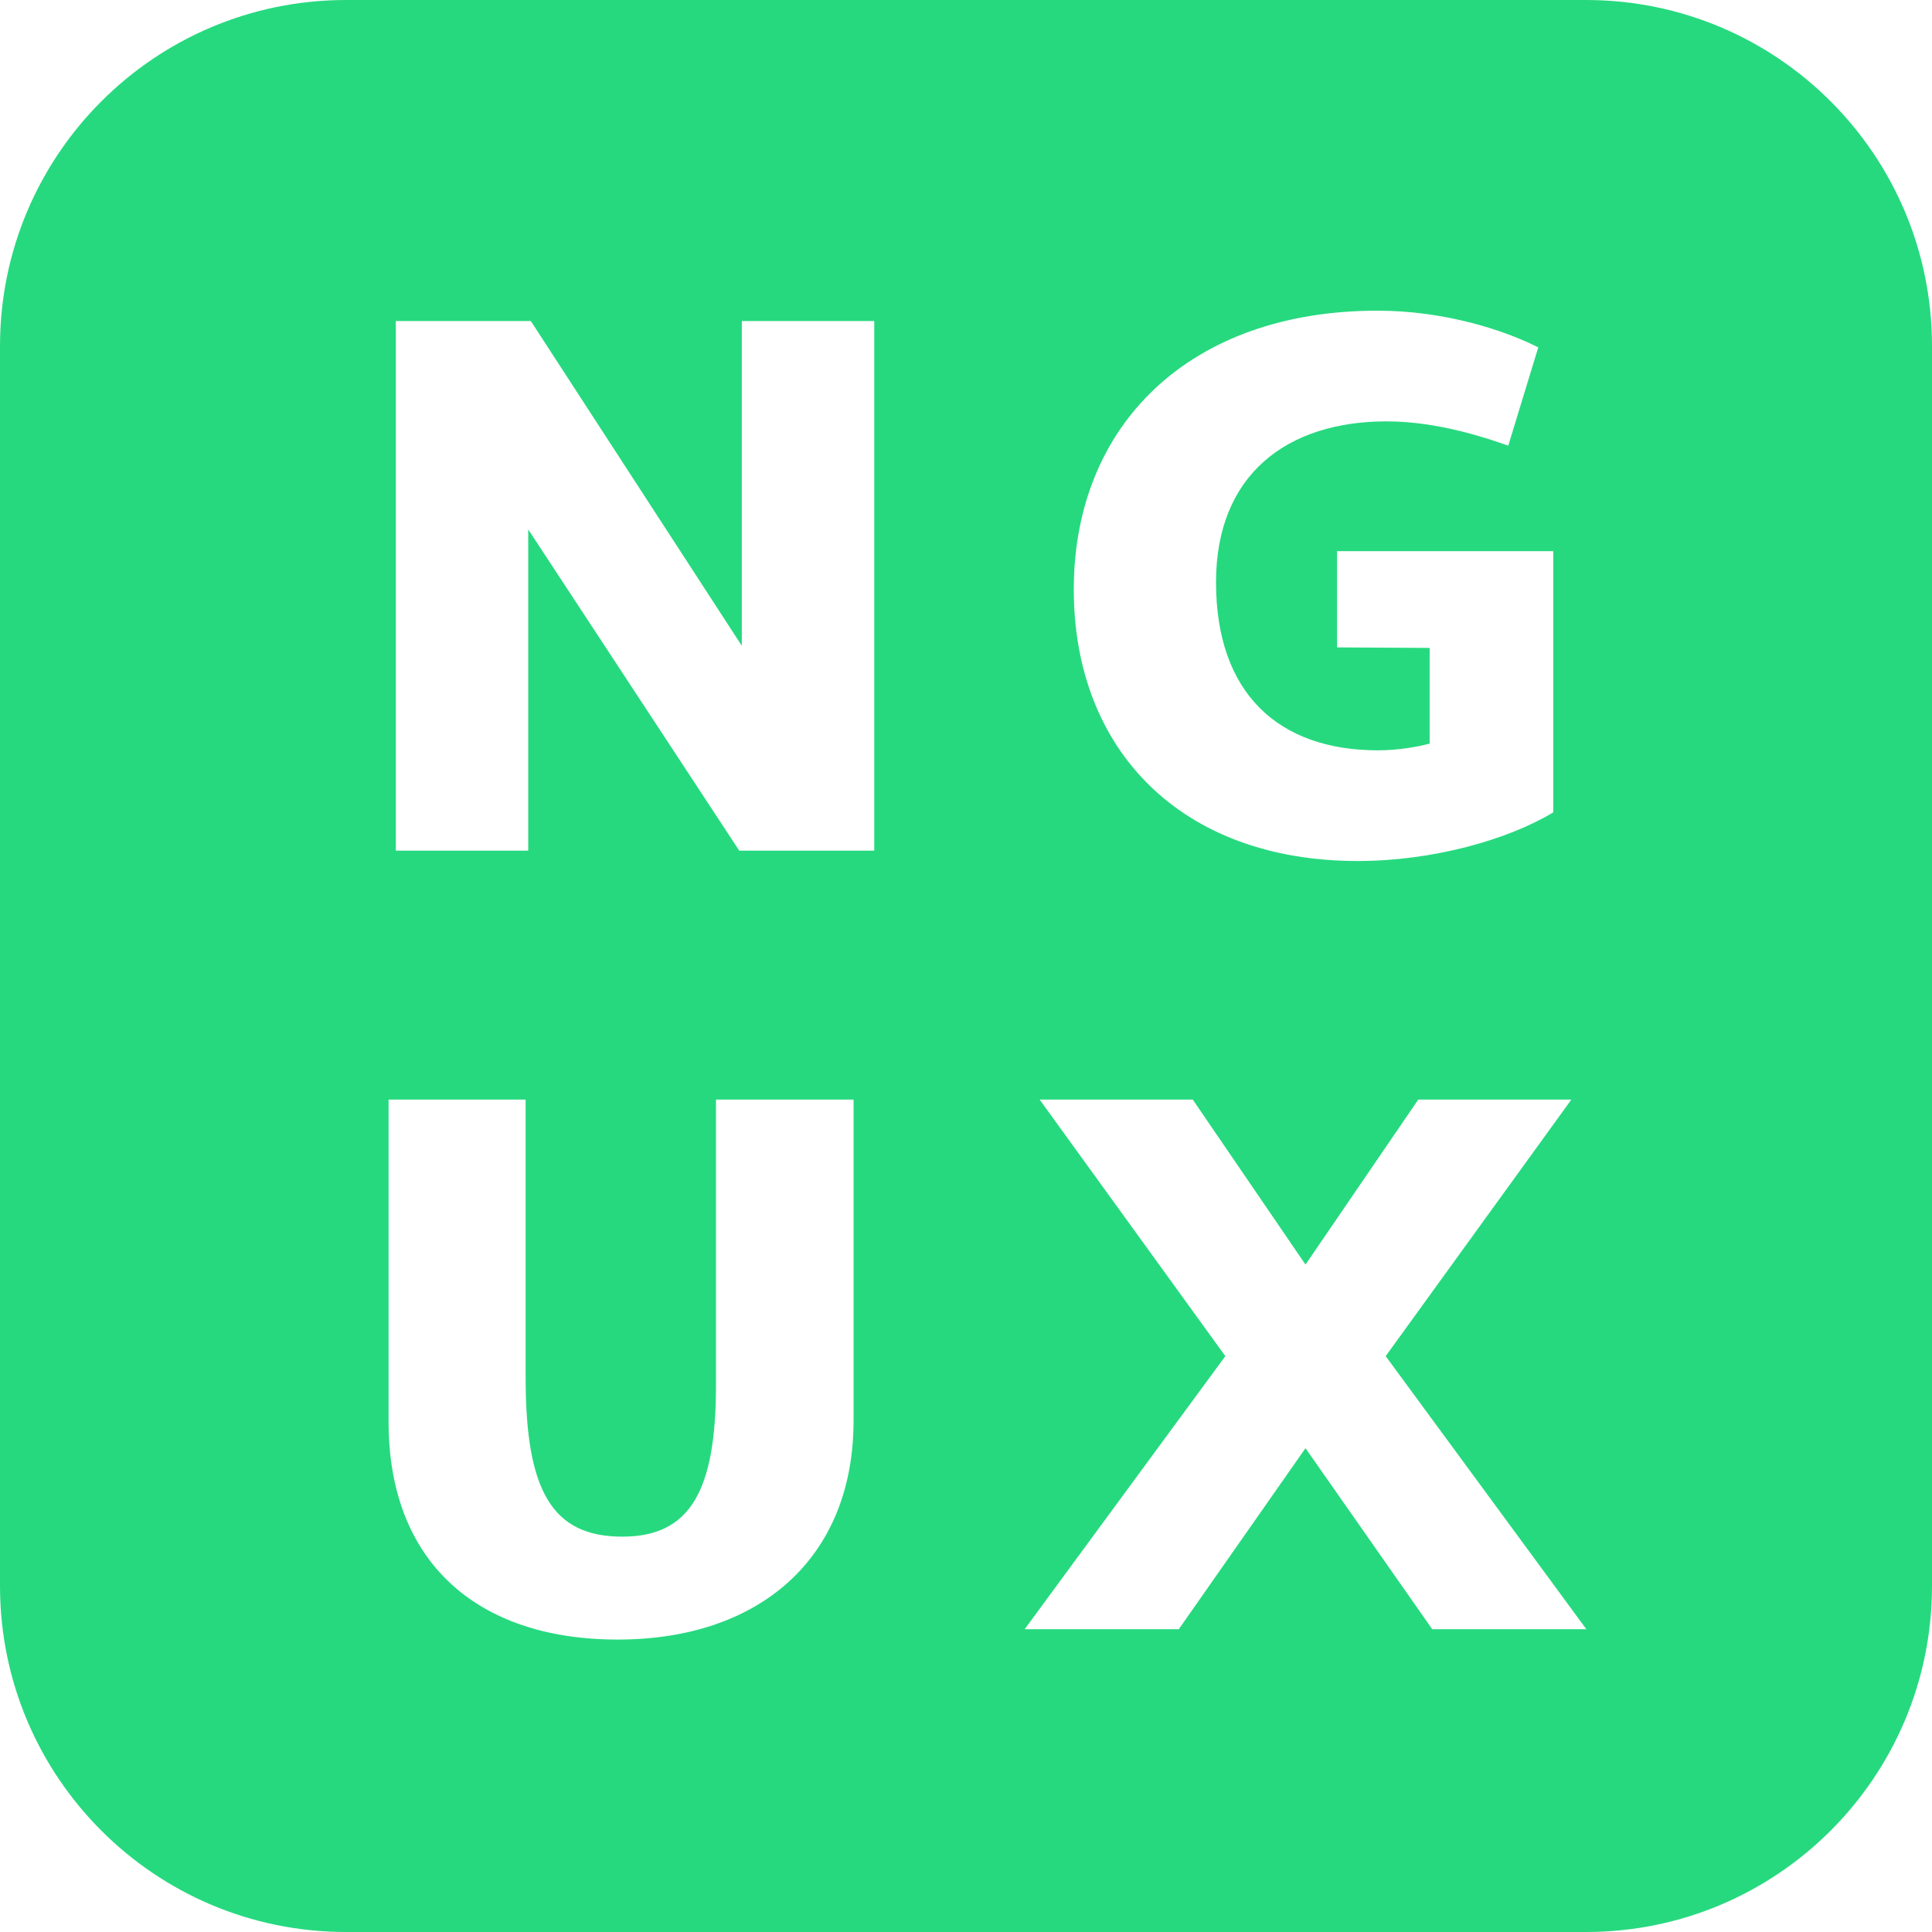
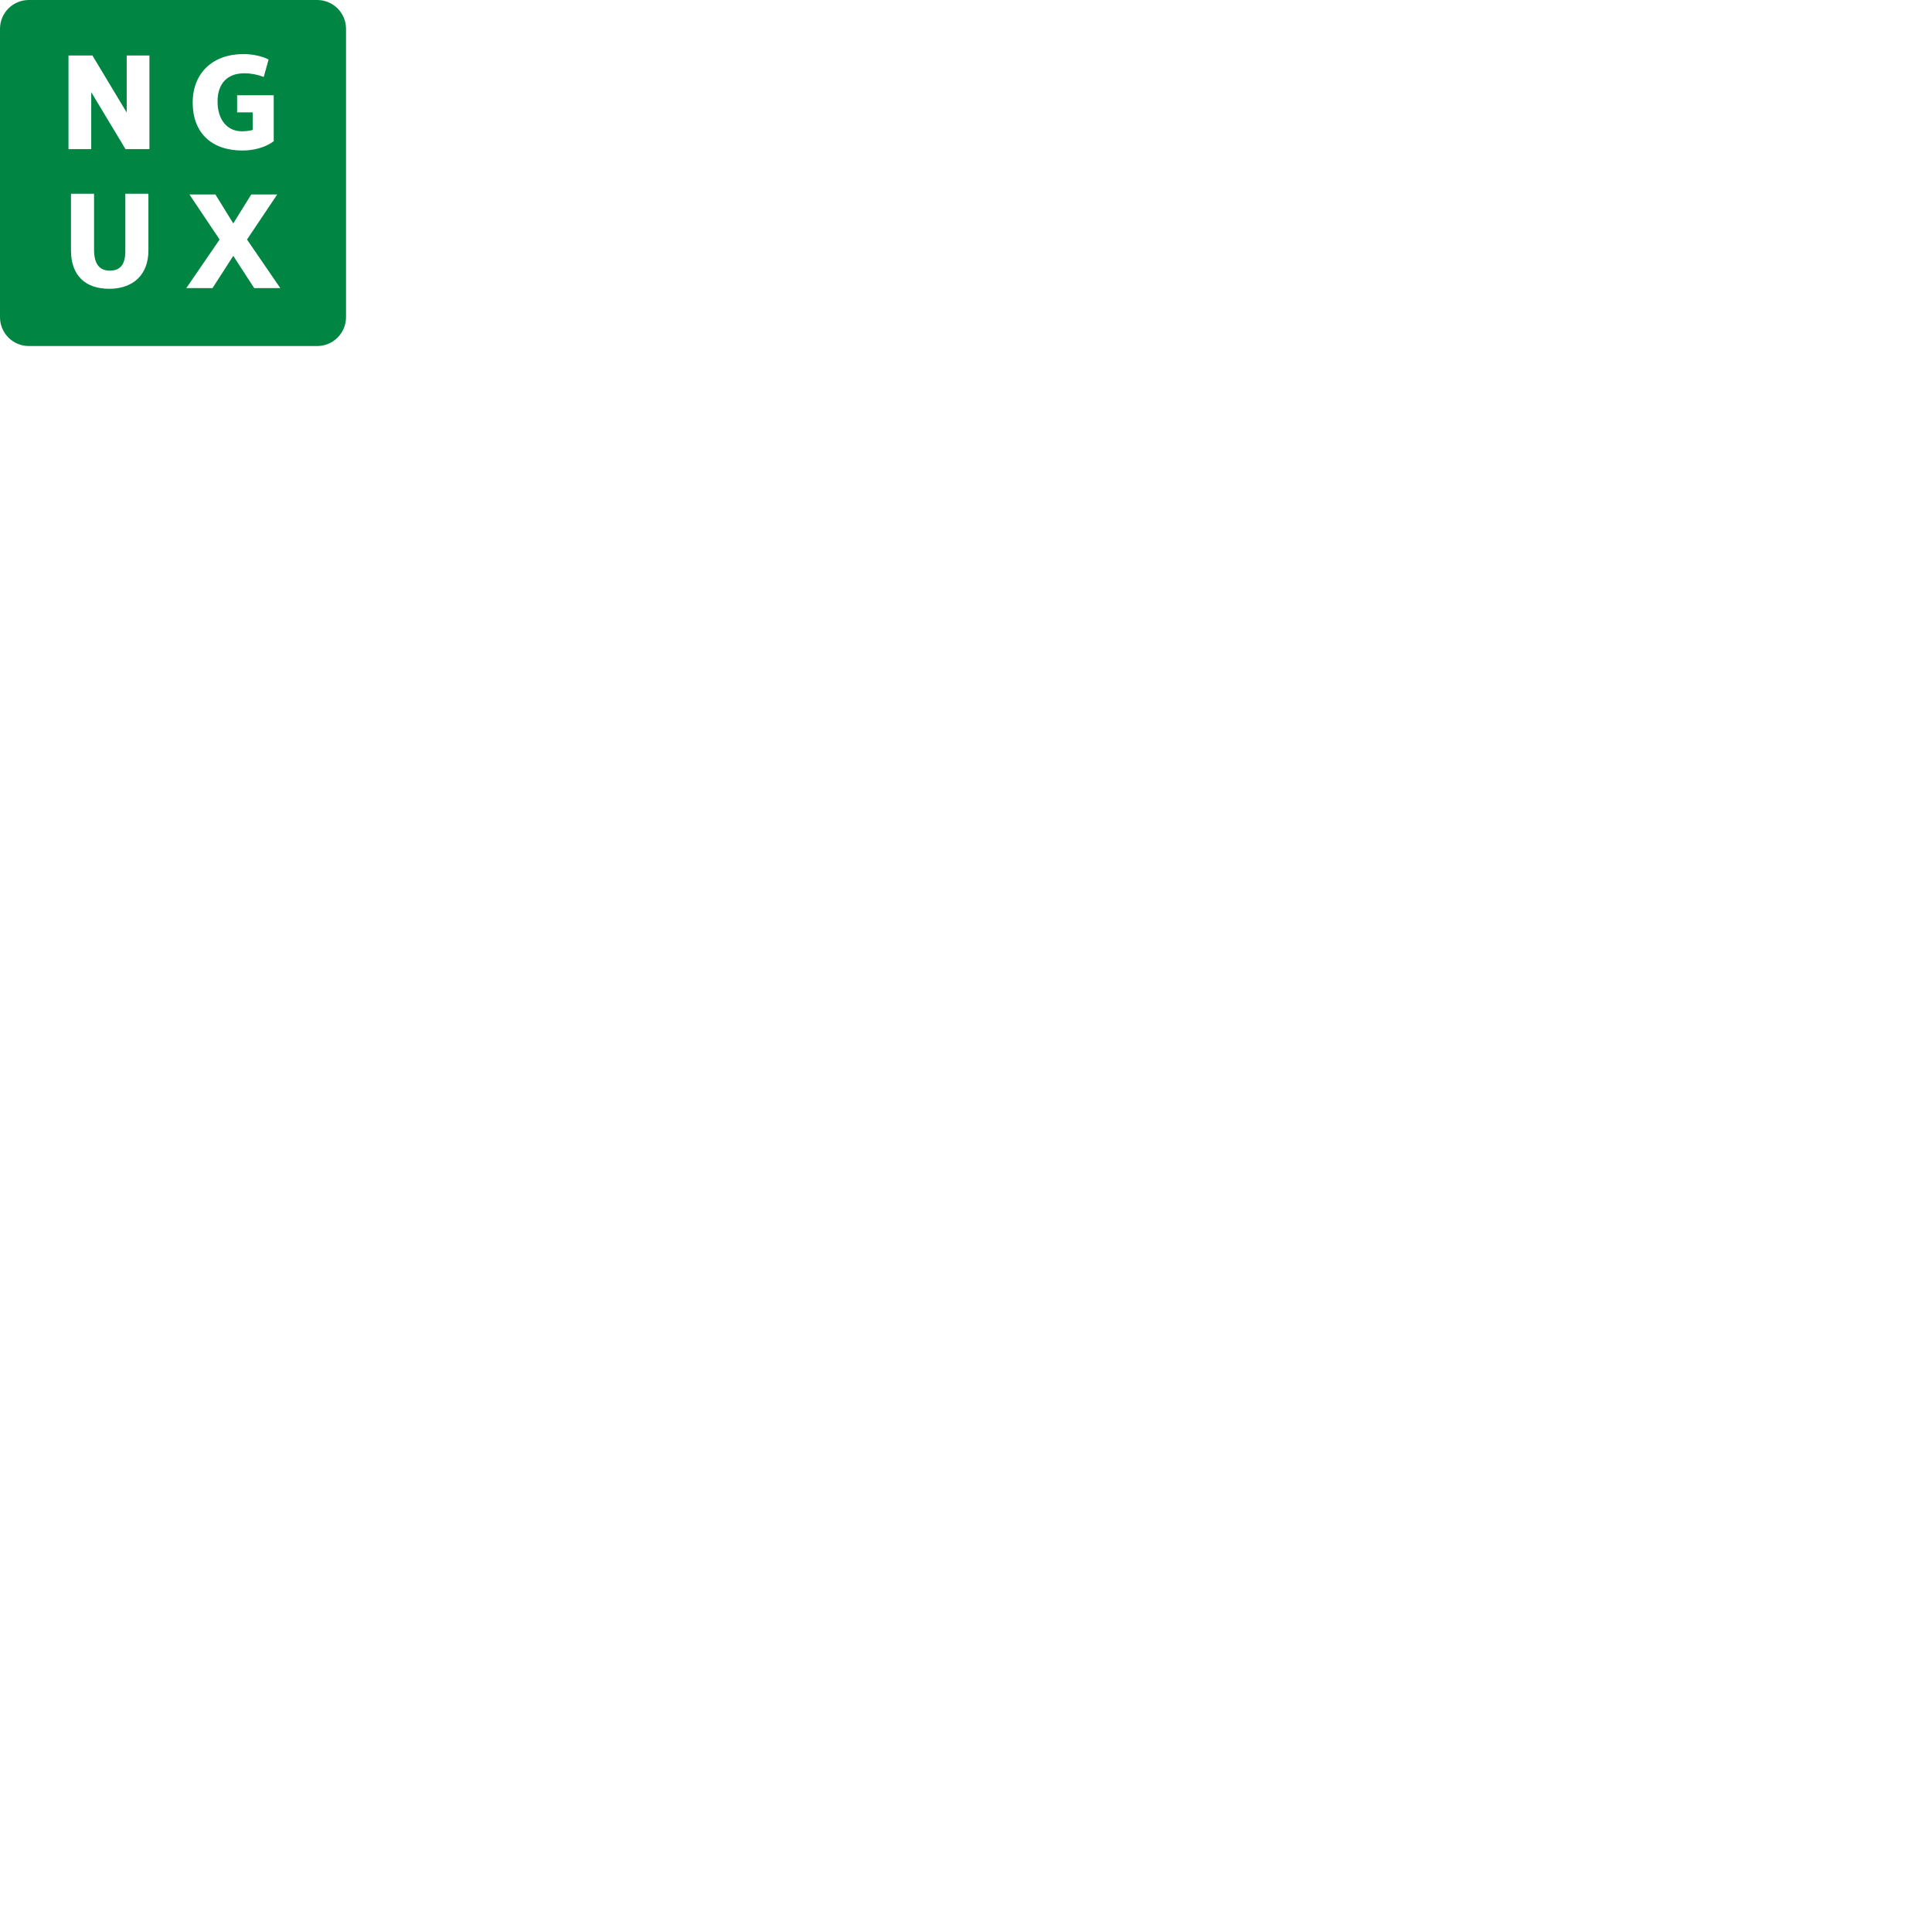
<svg xmlns="http://www.w3.org/2000/svg" version="1.1" width="134" height="134">
-   <svg width="134" height="134" viewBox="0 0 134 134" fill="none">
-     <path fill-rule="evenodd" clip-rule="evenodd" d="M24 0C10.745 0 0 10.745 0 24V110C0 123.255 10.745 134 24 134H110C123.255 134 134 123.255 134 110V24C134 10.745 123.255 0 110 0H24ZM36.637 36.722L51.273 59H60.636V22.265H51.452V44.794L36.816 22.265H27.453V59H36.637V36.722ZM107.731 56.345V38.229H92.736V44.902L99.157 44.938V51.574C98.368 51.789 97.005 52.041 95.57 52.041C88.682 52.041 84.341 48.094 84.341 40.382C84.341 32.956 89.22 29.225 96.18 29.225C99.803 29.225 103.283 30.445 104.61 30.911L106.691 24.095C104.359 22.911 100.233 21.548 95.534 21.548C82.512 21.548 74.476 29.476 74.476 40.884C74.476 52.005 81.902 59.718 94.171 59.718C99.372 59.718 104.574 58.247 107.731 56.345ZM36.457 95.565V76.265H26.951V98.615C26.951 108.301 33.049 113.717 42.843 113.717C52.708 113.717 59.201 108.049 59.201 98.543V76.265H49.659V96.068C49.659 103.35 47.901 106.579 43.166 106.579C38.323 106.579 36.457 103.458 36.457 95.565ZM110.027 113L96.108 94.059L108.987 76.265H98.368L90.547 87.709L82.727 76.265H72.108L84.987 94.059L71.068 113H81.758L90.547 100.444L99.337 113H110.027Z" fill="#26D97F" />
-   </svg>
-   <style>@media (prefers-color-scheme: light) { :root { filter: none; } }
- </style>
+   <path fill-rule="evenodd" clip-rule="evenodd" d="M2 0C0.895 0 0 0.895 0 2V22C0 23.105 0.895 24 2 24H22C23.105 24 24 23.105 24 22V2C24 0.895 23.105 0 22 0H2ZM18.985 6.606V9.795C18.439 10.205 17.652 10.44 16.817 10.44C14.654 10.44 13.365 9.199 13.365 7.114C13.365 5.078 14.742 3.75 16.891 3.75C17.52 3.75 18.233 3.906 18.629 4.131L18.292 5.337C17.838 5.166 17.398 5.083 16.944 5.083C15.758 5.083 15.089 5.806 15.089 7.041C15.089 8.296 15.753 9.106 16.773 9.106C17.047 9.106 17.301 9.072 17.525 9.014V7.793H16.446V6.606H18.985ZM8.705 10.342L6.327 6.392V10.342H4.75V3.848H6.41L8.788 7.803V3.848H10.365V10.342H8.705ZM6.524 17.321V13.44H4.923V17.37C4.923 19.089 5.904 20.031 7.574 20.031C9.244 20.031 10.294 19.045 10.294 17.37V13.44H8.692V17.434C8.692 18.395 8.292 18.771 7.628 18.771C6.964 18.771 6.524 18.395 6.524 17.321ZM13.138 13.488H14.94L16.18 15.495L17.425 13.488H19.227L17.132 16.613L19.441 19.982H17.63L16.18 17.746L14.739 19.982H12.923L15.232 16.613L13.138 13.488Z" fill="#008542" />
+   <style>
+     @media (prefers-color-scheme: dark) {
+       path {
+         fill: #5BE4A0;
+       }
+     }
+   </style>
</svg>
